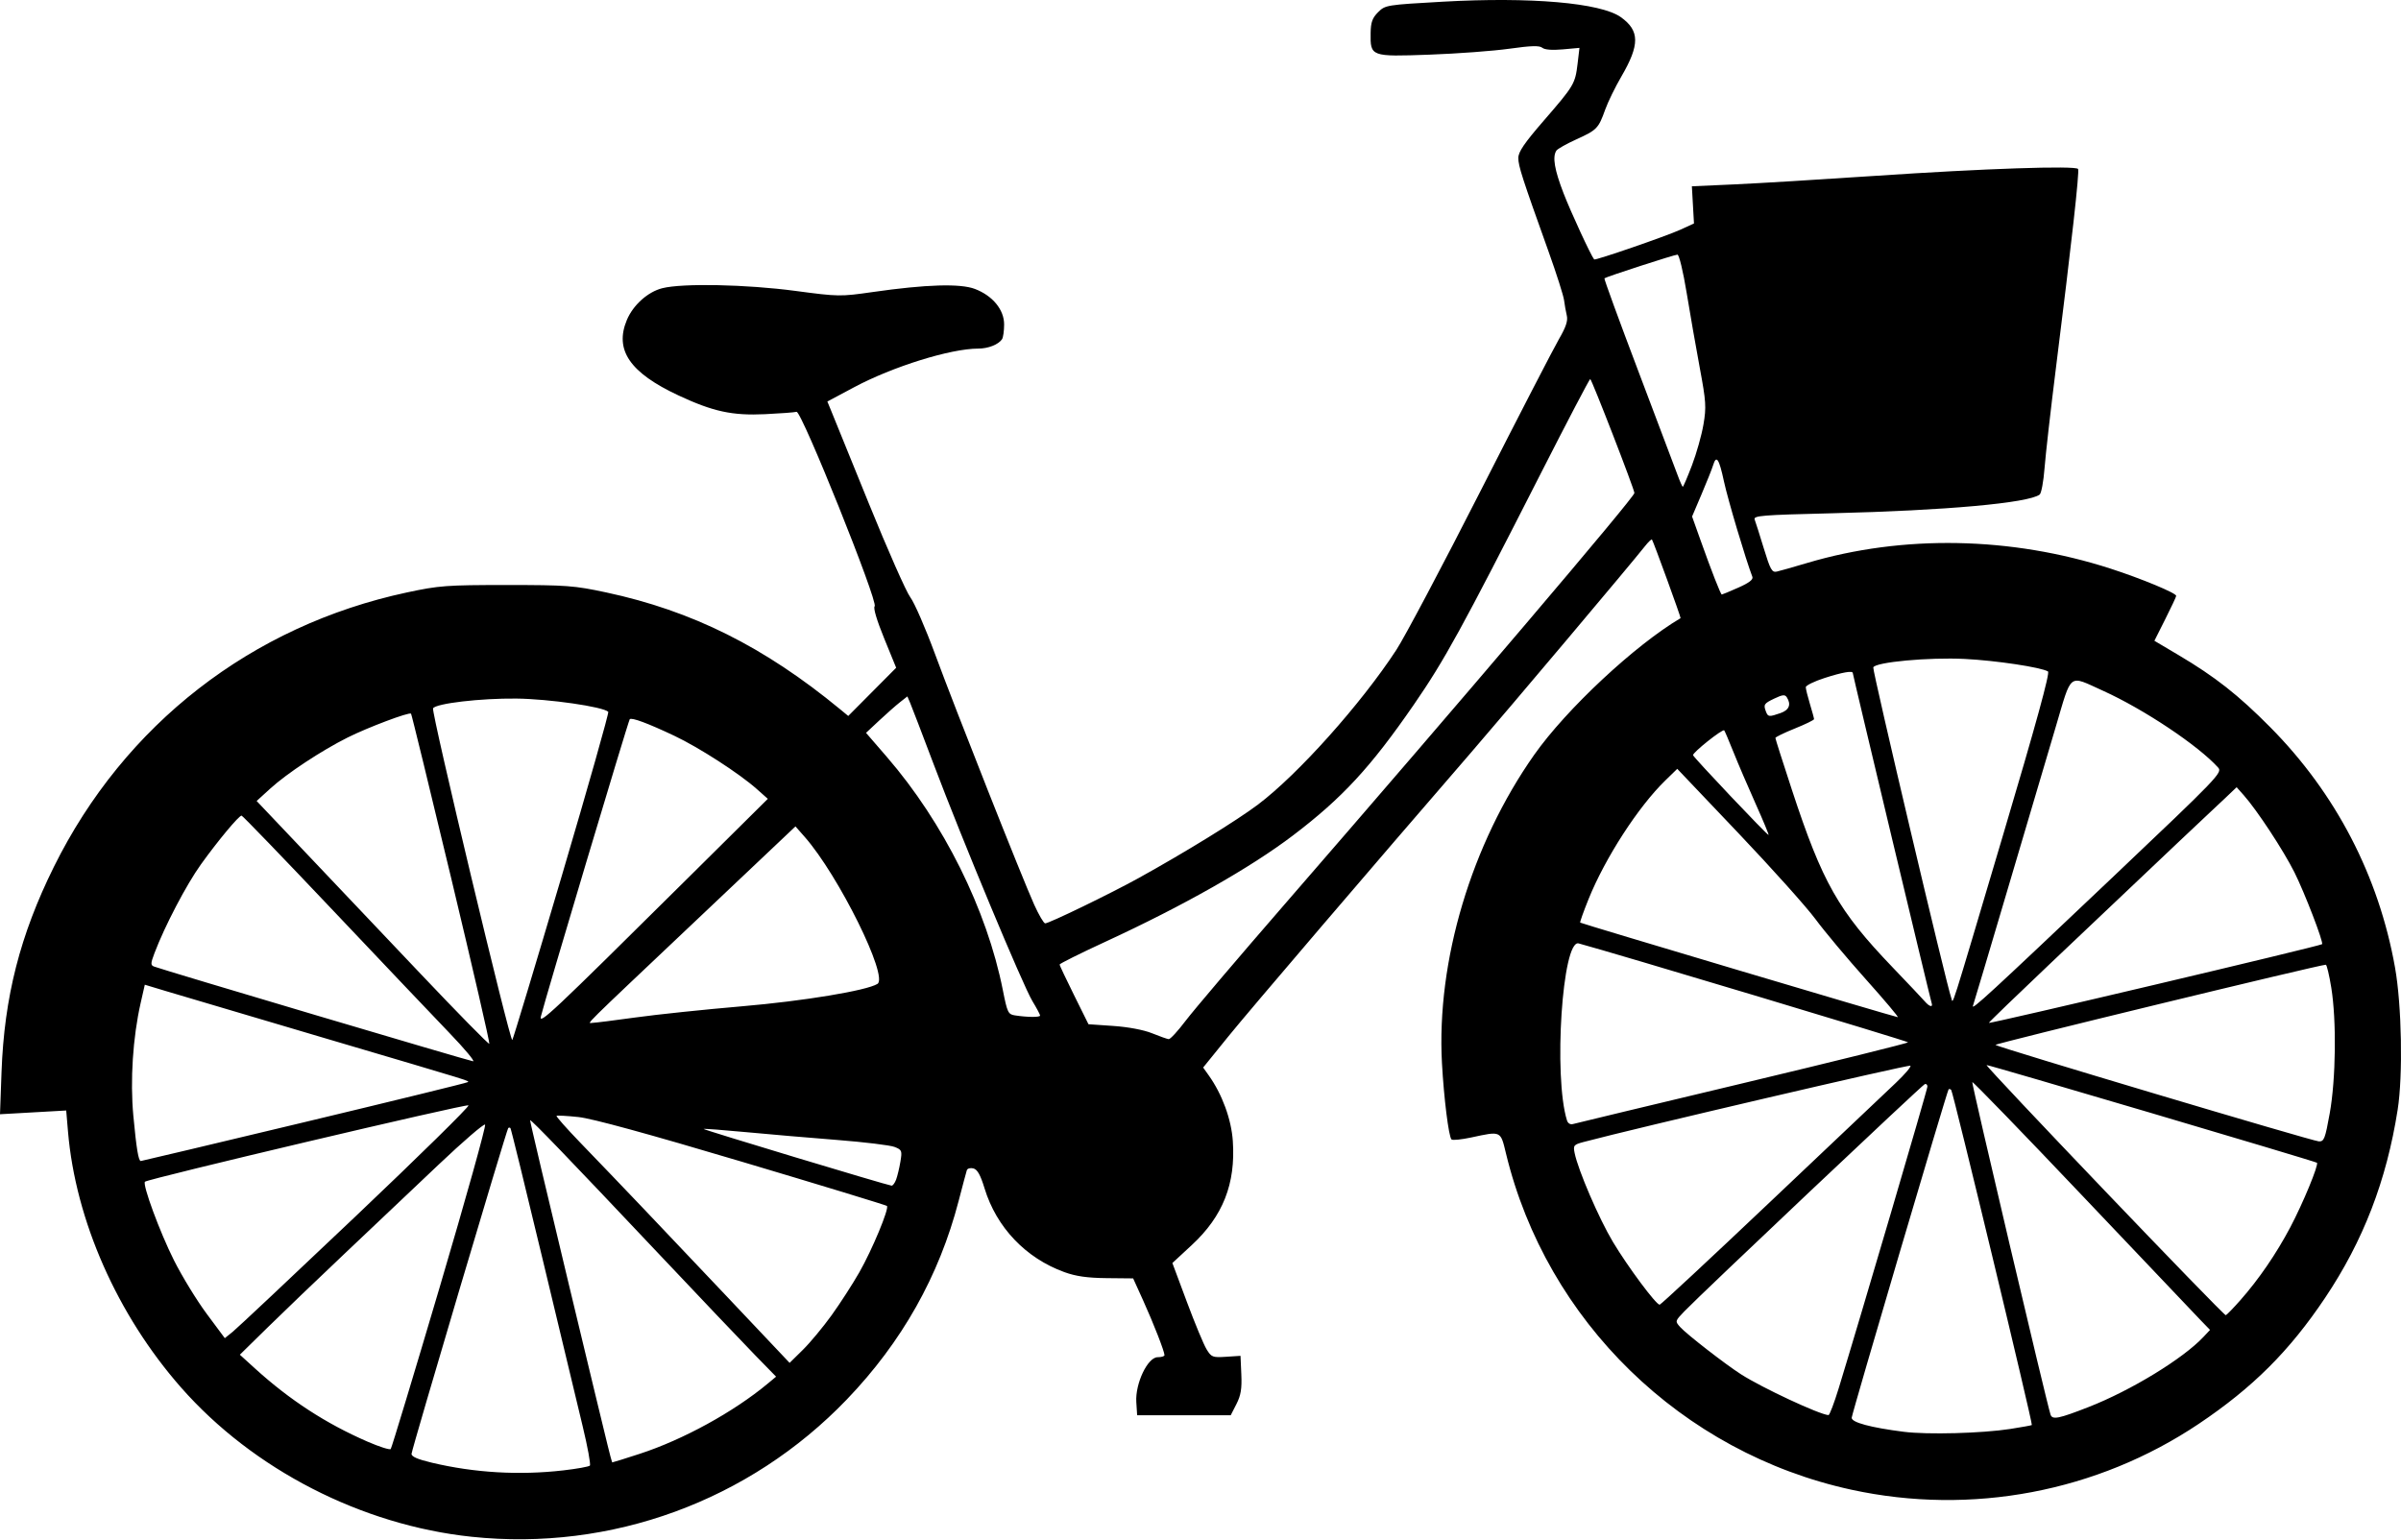
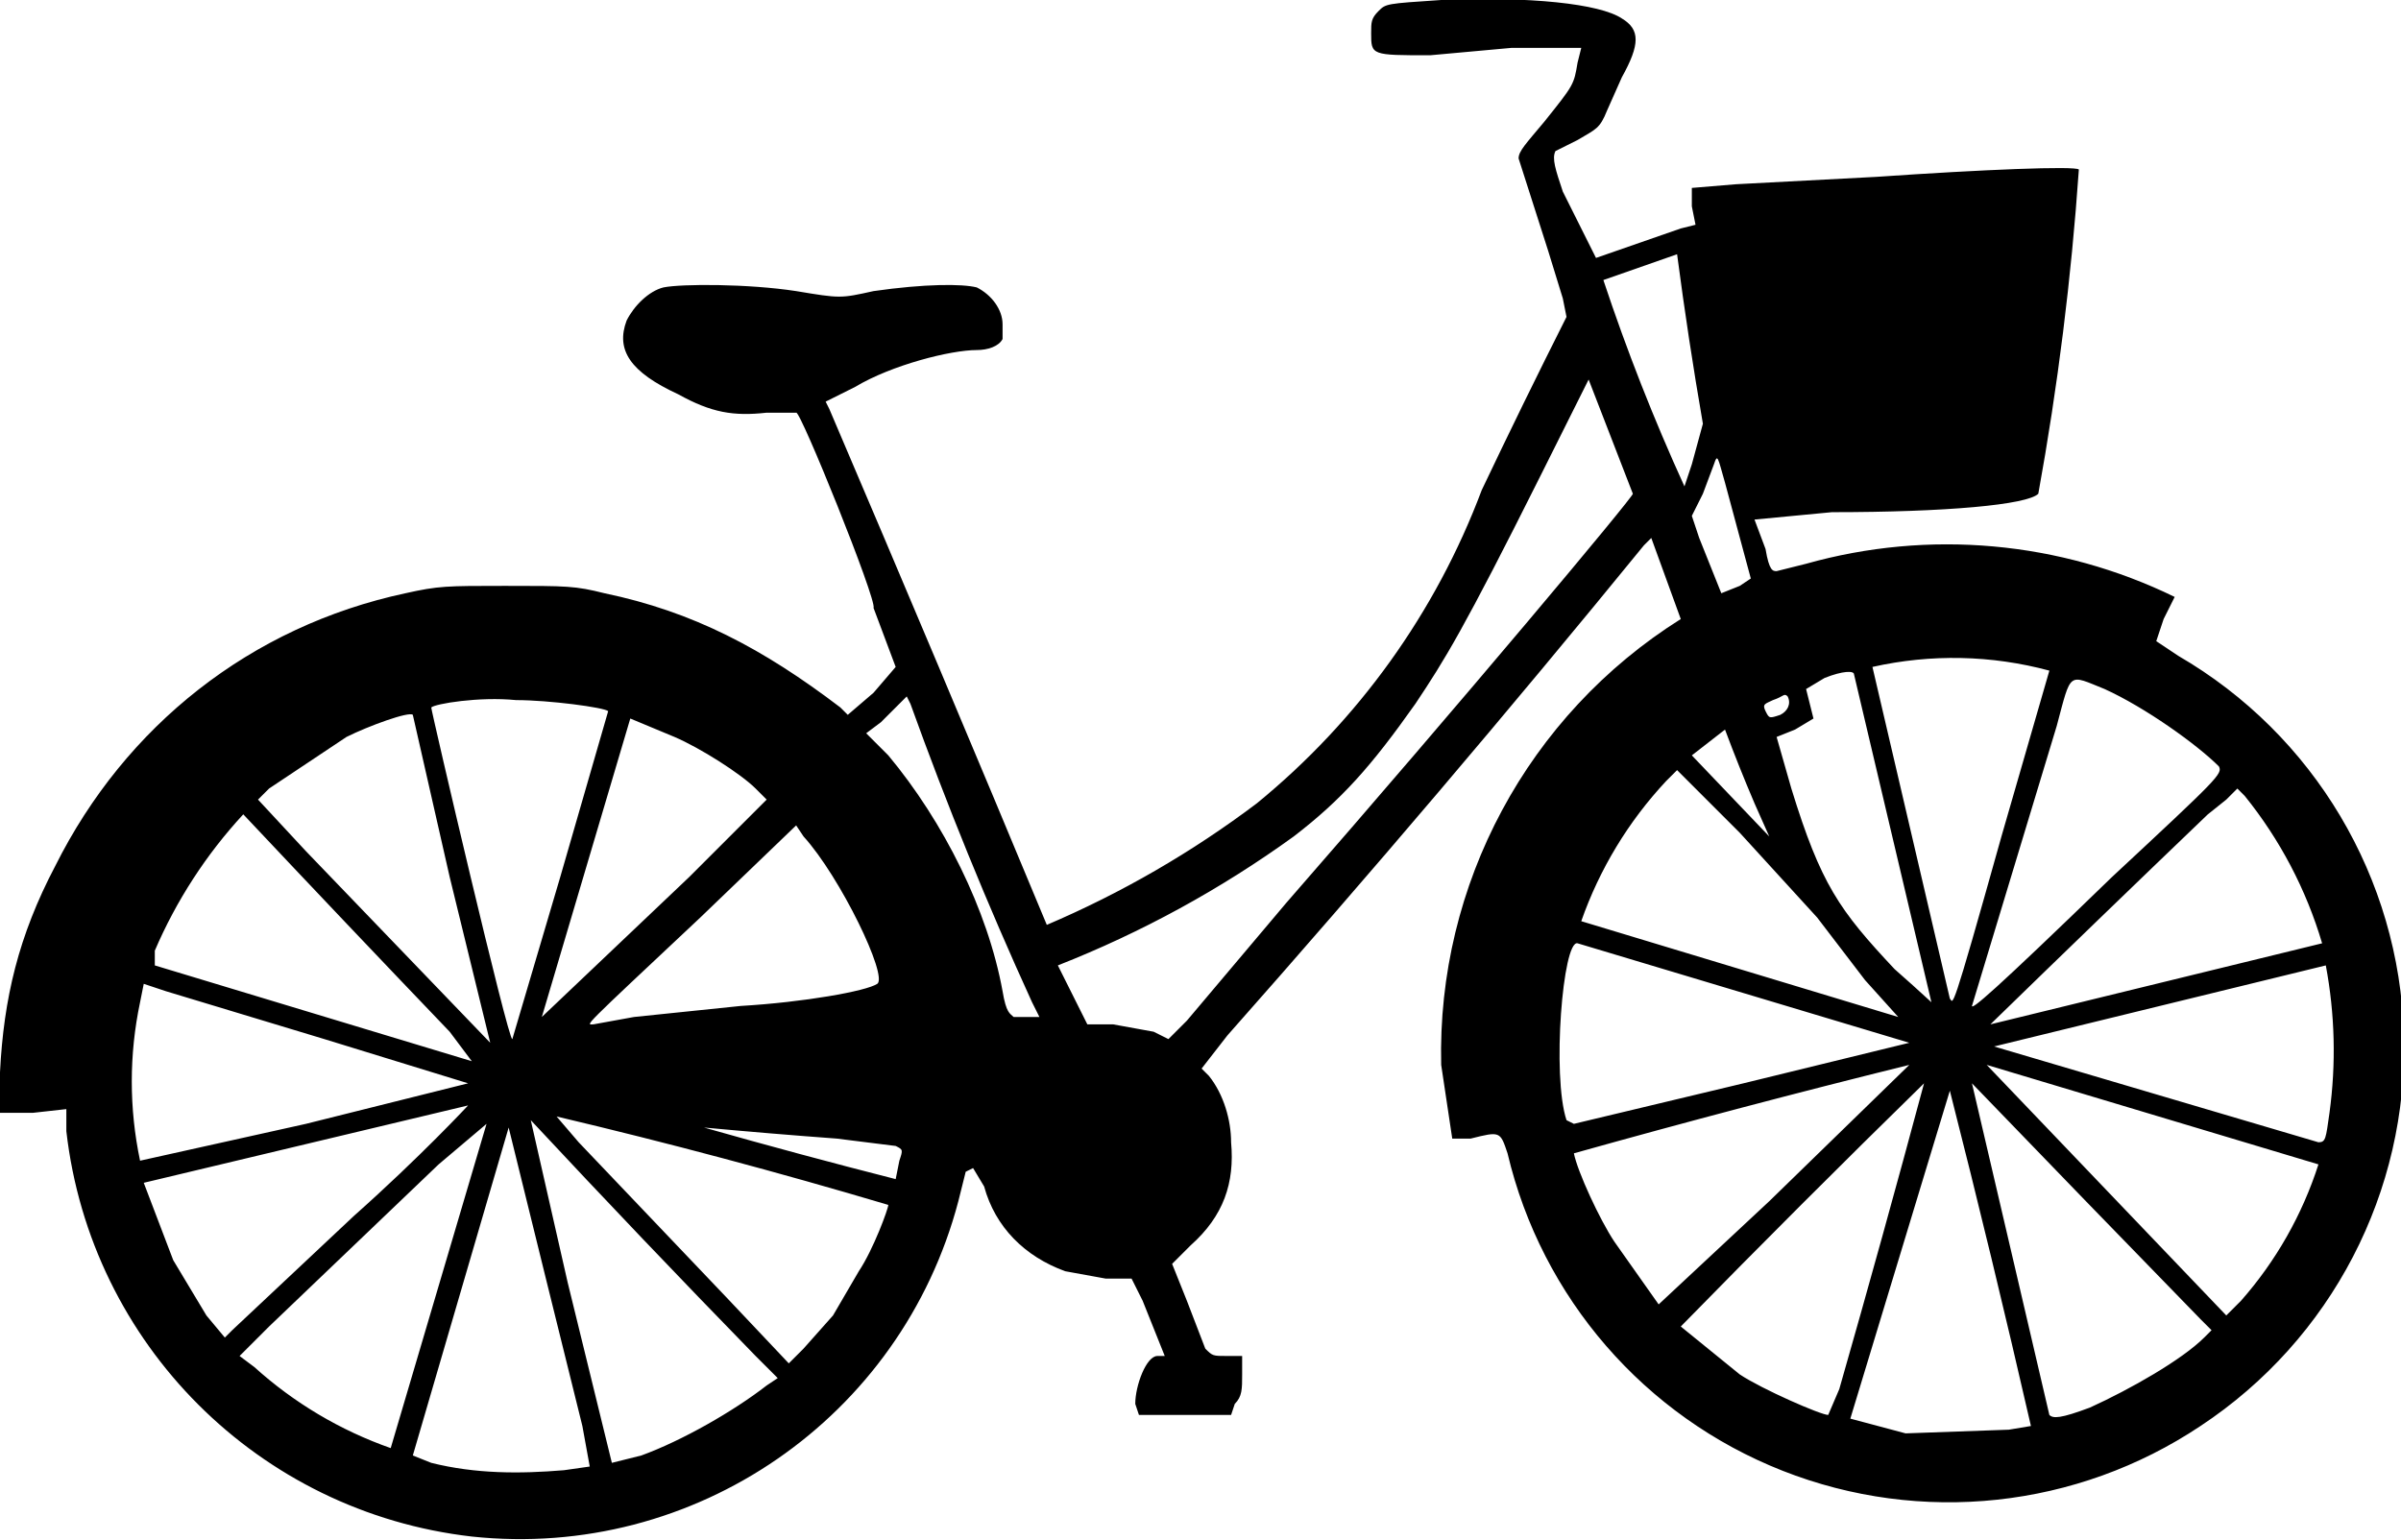
- <svg xmlns="http://www.w3.org/2000/svg" version="1.1" x="0" y="0" viewBox="0, 0, 651.445, 417.771">
-   <g id="layer1">
-     <path d="M127.966,417.091 C98.12,413.947 68.69,398.83 49.152,376.609 C31.821,356.897 20.486,331.233 18.445,307.078 L17.964,301.398 L8.982,301.905 L0,302.413 L0.414,290.949 C1.148,270.613 5.445,253.78 14.635,235.234 C33.777,196.61 68.241,169.822 110.409,160.793 C119.117,158.928 121.157,158.776 137.452,158.776 C153.748,158.776 155.788,158.928 164.496,160.793 C187.81,165.785 207.385,175.56 227.864,192.434 L230.15,194.318 L236.651,187.776 L243.151,181.234 L239.886,173.238 C237.889,168.349 236.89,164.972 237.313,164.549 C238.368,163.494 217.454,111.405 216.121,111.771 C215.547,111.928 211.702,112.217 207.577,112.413 C198.683,112.835 193.473,111.707 184.095,107.326 C170.892,101.158 166.673,94.997 170.077,86.852 C171.773,82.793 175.767,79.21 179.699,78.22 C185.213,76.831 202.521,77.183 215.811,78.954 C227.521,80.515 228.002,80.522 236.811,79.257 C251.268,77.183 260.546,76.905 264.529,78.426 C269.337,80.262 272.456,84.065 272.441,88.073 C272.435,89.812 272.182,91.606 271.878,92.06 C270.91,93.511 268.129,94.609 265.426,94.609 C257.906,94.609 242.232,99.493 231.713,105.114 L224.482,108.978 L225.461,111.356 C226,112.664 230.616,124.028 235.719,136.609 C240.821,149.191 245.894,160.666 246.99,162.109 C248.087,163.553 251.099,170.472 253.684,177.484 C259.233,192.54 277.329,238.291 280.605,245.547 C281.861,248.331 283.2,250.609 283.579,250.609 C284.641,250.609 301.274,242.547 308.827,238.37 C321.489,231.369 335.594,222.683 341.34,218.348 C352.198,210.157 369.268,191.067 378.851,176.399 C381.127,172.914 391.406,153.508 401.693,133.274 C411.98,113.04 421.561,94.48 422.984,92.029 C424.87,88.784 425.447,87.053 425.111,85.654 C424.856,84.598 424.521,82.722 424.366,81.484 C424.21,80.247 422.33,74.341 420.188,68.359 C412.997,48.28 411.952,45.047 411.952,42.874 C411.952,41.224 413.595,38.816 418.89,32.706 C427.093,23.239 427.389,22.738 428.041,17.239 L428.544,12.993 L424.011,13.404 C421.146,13.664 419.102,13.502 418.454,12.965 C417.687,12.328 415.441,12.393 409.509,13.226 C405.153,13.838 395.397,14.562 387.83,14.835 C371.901,15.41 371.786,15.368 371.883,8.954 C371.927,6.033 372.342,4.879 373.911,3.31 C375.847,1.374 376.17,1.322 391.48,0.459 C415.264,-0.881 434.314,0.772 439.76,4.65 C444.913,8.32 444.945,12.132 439.893,20.799 C438.231,23.651 436.269,27.672 435.532,29.734 C433.706,34.851 433.276,35.296 427.702,37.823 C425.021,39.039 422.579,40.417 422.276,40.884 C421.171,42.59 421.757,46.057 424.234,52.47 C426.22,57.612 431.682,69.424 432.532,70.414 C432.815,70.744 452.153,64.071 455.91,62.348 L459.614,60.648 L459.329,55.604 L459.044,50.559 L470.561,50.043 C476.895,49.76 494.059,48.72 508.702,47.734 C538.131,45.75 563.234,44.9 563.831,45.866 C564.24,46.528 562.106,65.701 557.821,99.859 C556.398,111.203 555.008,123.438 554.732,127.047 C554.457,130.656 553.859,133.888 553.404,134.229 C550.335,136.528 527.917,138.552 497.226,139.3 C477.835,139.773 475.673,139.95 476.087,141.031 C476.342,141.693 477.456,145.211 478.563,148.849 C480.316,154.607 480.771,155.42 482.077,155.133 C482.902,154.951 486.615,153.898 490.327,152.793 C516.303,145.062 545.677,145.612 572.658,154.334 C580.965,157.019 590.452,160.957 590.452,161.72 C590.452,161.952 589.121,164.791 587.493,168.028 L584.535,173.913 L591.056,177.776 C600.99,183.661 607.313,188.633 615.952,197.352 C633.761,215.325 645.401,237.745 649.825,262.593 C651.651,272.851 652,291.913 650.532,301.234 C647.506,320.451 641.207,336.777 630.856,352.234 C621.185,366.674 611.225,376.612 596.565,386.448 C569.03,404.922 534.888,411.396 502.327,404.318 C456.299,394.313 419.601,358.574 408.604,313.047 C407.108,306.851 407.341,306.959 399.202,308.713 C396.521,309.29 394.1,309.532 393.821,309.249 C393.063,308.478 391.763,298.095 391.24,288.62 C389.706,260.88 399.204,229.09 416.263,204.859 C424.999,192.452 443.595,175.086 455.978,167.772 C456.146,167.673 448.59,146.911 448.212,146.432 C448.08,146.266 447.209,147.102 446.275,148.29 C442.524,153.06 409.29,192.498 398.954,204.445 C372.682,234.812 338.981,274.243 333.322,281.236 L326.441,289.738 L327.964,291.876 C331.595,296.975 334.088,303.773 334.492,309.673 C335.285,321.288 331.816,330.086 323.353,337.921 L318.092,342.793 L322.021,353.332 C324.183,359.129 326.583,364.911 327.356,366.182 C328.678,368.356 328.993,368.478 332.669,368.239 L336.577,367.984 L336.798,373.011 C336.97,376.922 336.675,378.712 335.47,381.074 L333.922,384.109 L321.228,384.109 L308.534,384.109 L308.306,380.547 C307.983,375.525 311.383,368.359 314.088,368.359 C315.113,368.359 315.952,368.106 315.952,367.797 C315.951,366.796 312.966,359.141 310.172,352.976 L307.449,346.968 L300.263,346.895 C295.005,346.841 291.924,346.403 288.777,345.26 C278.287,341.451 270.354,333.113 267.12,322.496 C266.023,318.895 265.185,317.399 264.106,317.117 C263.283,316.902 262.481,317.123 262.323,317.605 C262.165,318.089 261.161,321.852 260.092,325.967 C254.802,346.322 244.703,364.256 229.771,379.814 C203.332,407.359 165.854,421.082 127.966,417.091 z M152.818,399.075 C156.526,398.65 159.779,398.062 160.048,397.769 C160.316,397.475 159.437,392.678 158.094,387.109 C156.751,381.541 151.857,361.122 147.218,341.734 C142.579,322.347 138.653,306.344 138.493,306.172 C138.333,306 138.061,306.001 137.888,306.173 C137.46,306.602 111.765,393.206 111.66,394.573 C111.603,395.328 113.296,396.068 117.202,396.994 C128.774,399.736 140.874,400.443 152.818,399.075 z M173.572,394.576 C185.366,390.732 199.059,383.218 208.323,375.506 L210.569,373.636 L204.886,367.81 C201.761,364.606 189.806,352.028 178.32,339.859 C154.133,314.233 144.041,303.751 143.827,304.034 C143.743,304.144 148.46,324.147 154.308,348.484 C166.822,400.561 165.906,396.859 166.274,396.859 C166.435,396.859 169.719,395.832 173.572,394.576 z M119.325,349.258 C126.393,325.347 131.924,305.531 131.616,305.223 C131.309,304.916 125.661,309.778 119.067,316.029 C112.473,322.281 101.002,333.145 93.577,340.174 C86.152,347.202 76.702,356.266 72.577,360.315 L65.077,367.678 L69.202,371.426 C78.614,379.977 88.443,386.371 99.706,391.267 C102.922,392.665 105.76,393.567 106.014,393.272 C106.267,392.976 112.257,373.17 119.325,349.258 z M545.452,387.826 C548.546,387.346 551.17,386.867 551.284,386.762 C551.602,386.469 529.914,296.321 529.403,295.81 C529.155,295.562 528.834,295.5 528.69,295.672 C528.263,296.18 502.495,383.545 502.407,384.782 C502.318,386.043 507.57,387.462 516.537,388.599 C522.965,389.414 537.783,389.018 545.452,387.826 z M566.696,381.873 C578.223,377.362 592.31,368.758 597.854,362.844 L599.631,360.948 L597.104,358.336 C595.714,356.899 581.272,341.694 565.01,324.546 C548.747,307.399 535.299,293.513 535.125,293.687 C534.872,293.939 555.219,380.434 556.351,383.922 C556.832,385.403 558.544,385.064 566.696,381.873 z M498.878,376.797 C504.797,357.478 522.952,295.721 522.952,294.907 C522.952,294.4 522.634,294.097 522.244,294.234 C521.508,294.495 461.519,351.2 457.009,355.9 C454.453,358.563 454.447,358.584 455.884,360.187 C457.611,362.115 468.087,370.25 472.388,373.003 C478.136,376.683 493.598,383.899 496.108,384.073 C496.399,384.093 497.646,380.819 498.878,376.797 z M225.624,356.98 C227.941,353.762 231.332,348.51 233.159,345.307 C236.648,339.192 241.313,327.97 240.644,327.301 C240.428,327.085 222.775,321.702 201.415,315.339 C175.821,307.714 160.659,303.566 156.952,303.174 C153.859,302.847 151.184,302.702 151.008,302.851 C150.833,303.001 153.702,306.245 157.383,310.062 C168.626,321.716 179.053,332.663 197.036,351.689 L214.241,369.894 L217.827,366.362 C219.799,364.42 223.308,360.198 225.624,356.98 z M96.474,330.127 C113.628,313.843 127.419,300.286 127.12,299.999 C126.616,299.515 40.123,319.939 39.333,320.729 C38.59,321.472 43.363,334.412 47.197,342.045 C49.39,346.412 53.392,352.955 56.09,356.585 L60.995,363.185 L63.139,361.46 C64.319,360.511 79.319,346.411 96.474,330.127 z M607.853,352.887 C612.861,347.212 617.593,340.303 621.4,333.109 C624.844,326.602 629.19,316.069 628.635,315.578 C628.189,315.183 539.202,288.86 539.002,289.063 C538.639,289.434 603.391,357.169 603.907,356.959 C604.21,356.836 605.986,355.003 607.853,352.887 z M480.311,326.172 C496.519,310.806 511.812,296.318 514.296,293.977 C516.78,291.635 518.597,289.504 518.334,289.241 C517.963,288.87 443.617,306.23 429.681,309.941 C426.985,310.659 426.816,310.865 427.229,312.928 C428.153,317.548 433.835,330.741 437.629,337.076 C441.669,343.821 449.322,354.109 450.299,354.109 C450.598,354.109 464.104,341.538 480.311,326.172 z M243.127,320.172 C243.478,319.244 244.005,317.053 244.298,315.303 C244.803,312.299 244.714,312.075 242.705,311.284 C241.535,310.824 234.502,309.97 227.077,309.388 C219.652,308.805 208.523,307.85 202.344,307.265 C196.166,306.679 191.019,306.293 190.906,306.406 C190.715,306.597 240.631,321.66 241.908,321.797 C242.228,321.832 242.776,321.1 243.127,320.172 z M82.531,304.58 C106.72,298.789 126.659,293.903 126.839,293.722 C127.268,293.294 130.281,294.224 87.952,281.713 C67.534,275.678 48.231,269.956 45.058,268.999 L39.289,267.258 L38.157,272.246 C36.041,281.576 35.287,293.236 36.18,302.831 C37.005,311.698 37.568,315.109 38.208,315.109 C38.396,315.109 58.342,310.371 82.531,304.58 z M632.107,302.172 C633.779,292.879 633.975,276.933 632.527,268.047 C631.973,264.644 631.307,261.848 631.048,261.834 C629.685,261.762 541.104,283.265 541.409,283.595 C541.972,284.201 627.378,309.689 629.15,309.779 C630.567,309.851 630.861,309.095 632.107,302.172 z M472.89,294 C497.537,288.114 517.699,283.115 517.694,282.891 C517.689,282.592 436.933,258.337 428.32,256.048 C423.899,254.872 421.44,292.166 425.154,304.078 C425.41,304.897 426.062,305.281 426.825,305.062 C427.514,304.863 448.243,299.885 472.89,294 z M121.985,280.402 C117.911,276.163 103.648,261.144 90.291,247.027 C76.933,232.91 65.795,221.36 65.541,221.36 C64.805,221.36 59.103,228.21 54.511,234.61 C50.569,240.105 44.683,251.353 41.909,258.694 C40.852,261.494 40.838,261.958 41.8,262.328 C44.302,263.288 127.41,287.973 128.36,288.038 C128.928,288.078 126.059,284.641 121.985,280.402 z M122.451,238.474 C116.595,214.005 111.678,193.853 111.524,193.692 C111.042,193.191 99.828,197.41 94.327,200.163 C87.219,203.72 77.875,209.886 73.354,214.002 L69.631,217.393 L82.729,231.2 C89.933,238.794 104.064,253.697 114.131,264.318 C124.197,274.939 132.583,283.479 132.766,283.296 C132.949,283.113 128.307,262.943 122.451,238.474 z M152.439,237.673 C159.598,213.439 165.266,193.423 165.035,193.192 C163.656,191.813 148.902,189.687 140.077,189.597 C130.393,189.497 118.318,190.911 117.496,192.242 C116.953,193.12 138.414,282.984 138.995,282.265 C139.231,281.973 145.281,261.907 152.439,237.673 z M321.688,277.047 C323.79,274.263 335.931,259.977 348.668,245.302 C396.548,190.137 443.452,134.963 443.452,133.807 C443.452,132.818 431.842,102.86 431.463,102.872 C431.251,102.878 425.201,114.438 418.019,128.559 C396.62,170.633 391.932,179.175 383.626,191.222 C371.89,208.246 364.197,216.576 350.827,226.735 C339.293,235.5 321.073,245.833 300.015,255.551 C293.106,258.739 287.469,261.548 287.488,261.791 C287.508,262.035 289.28,265.778 291.426,270.109 L295.327,277.984 L302.077,278.449 C306.135,278.728 310.323,279.52 312.577,280.435 C314.64,281.271 316.674,281.991 317.097,282.033 C317.52,282.075 319.586,279.831 321.688,277.047 z M630.032,256.258 C630.511,255.83 625.284,242.246 622.52,236.734 C619.506,230.724 612.379,219.882 608.771,215.82 L606.849,213.656 L603.788,216.57 C602.104,218.173 600.169,219.991 599.486,220.609 C598.293,221.691 592.559,227.119 556.327,261.469 C547.252,270.073 539.733,277.337 539.619,277.612 C539.441,278.037 629.449,256.778 630.032,256.258 z M186.559,238.397 L208.327,216.81 L205.327,214.143 C200.585,209.926 189.641,202.859 182.955,199.695 C175.79,196.305 171.392,194.669 170.864,195.198 C170.493,195.568 147.754,271.661 146.763,275.845 C146.188,278.272 149.32,275.325 186.559,238.397 z M172.429,276.147 C178.21,275.343 191.184,273.981 201.259,273.12 C218.03,271.687 235.113,268.864 238.069,267.038 C241.148,265.134 227.519,237.581 218.332,227.138 L215.827,224.291 L189.577,249.136 C156.634,280.316 159.372,277.609 160.765,277.609 C161.4,277.609 166.649,276.952 172.429,276.147 z M282.202,275.63 C282.202,275.366 281.259,273.594 280.106,271.692 C277.542,267.463 261.091,227.987 253.349,207.484 C250.233,199.234 247.348,191.703 246.937,190.748 L246.19,189.011 L244.166,190.602 C243.053,191.478 240.529,193.703 238.558,195.547 L234.973,198.9 L240.628,205.442 C256.01,223.238 267.769,246.896 272.1,268.756 C273.299,274.809 273.533,275.3 275.359,275.581 C278.755,276.105 282.202,276.129 282.202,275.63 z M506.254,265.797 C501.178,260.125 495.032,252.784 492.597,249.484 C490.163,246.184 480.724,235.651 471.624,226.076 L455.077,208.667 L451.834,211.826 C444.482,218.985 435.517,232.849 431.008,244.031 C429.644,247.415 428.624,250.281 428.743,250.4 C429.005,250.662 514.085,276.006 514.905,276.067 C515.223,276.089 511.33,271.469 506.254,265.797 z M573.452,237.861 C601.84,210.932 603.045,209.678 601.838,208.334 C596.479,202.367 581.647,192.467 570.577,187.468 C561.074,183.176 562.208,182.302 557.746,197.359 C555.607,204.578 549.763,224.322 544.76,241.234 C539.757,258.147 535.504,272.433 535.309,272.981 C534.811,274.38 539.76,269.823 573.452,237.861 z M524.081,272.172 C523.715,271.112 502.702,183.14 502.702,182.666 C502.702,181.963 499.871,182.46 495.068,184.007 C492.254,184.913 489.952,186.041 489.952,186.513 C489.952,186.985 490.455,189.028 491.069,191.053 C491.684,193.078 492.19,194.934 492.194,195.178 C492.2,195.421 489.84,196.572 486.952,197.734 C484.065,198.897 481.703,200.047 481.704,200.291 C481.704,200.535 483.715,206.856 486.173,214.337 C494.468,239.59 498.765,247.169 513.507,262.544 C517.695,266.911 521.618,271.062 522.224,271.768 C523.525,273.282 524.541,273.503 524.081,272.172 z M543.482,226.609 C552.47,196.353 556.251,182.579 555.663,182.235 C553.715,181.093 541.468,179.254 533.064,178.841 C523.288,178.36 508.812,179.701 508.261,181.139 C507.974,181.886 528.294,268.017 529.428,270.859 C530.003,272.3 528.53,276.938 543.482,226.609 z M476.351,218.172 C474.273,213.531 471.56,207.203 470.323,204.109 C469.085,201.016 467.958,198.37 467.82,198.229 C467.361,197.766 459.146,204.315 459.364,204.971 C459.605,205.691 479.404,226.609 479.846,226.609 C480.001,226.609 478.428,222.813 476.351,218.172 z M483.091,193.536 C485.441,192.717 486.046,191.207 484.807,189.254 C484.306,188.462 483.655,188.526 481.444,189.58 C478.585,190.943 478.409,191.221 479.158,193.173 C479.698,194.582 480.009,194.61 483.091,193.536 z M471.638,159.489 C474.566,158.195 475.741,157.292 475.458,156.554 C473.645,151.829 468.801,135.564 467.749,130.667 C466.41,124.436 465.681,123.359 464.794,126.297 C464.514,127.225 463.118,130.73 461.692,134.085 L459.099,140.186 L461.334,146.46 C464.394,155.052 466.861,161.359 467.16,161.359 C467.297,161.359 469.312,160.518 471.638,159.489 z M459.065,126.297 C460.286,123.1 461.689,118.122 462.182,115.234 C462.99,110.498 462.893,108.994 461.191,99.859 C460.153,94.291 458.545,85.094 457.618,79.422 C456.676,73.66 455.578,69.109 455.131,69.109 C454.328,69.109 435.81,75.117 435.314,75.538 C435.168,75.661 439.312,87.006 444.522,100.748 C449.732,114.491 454.52,127.169 455.161,128.922 C455.802,130.675 456.443,132.109 456.585,132.109 C456.727,132.109 457.843,129.494 459.065,126.297 z" fill="currentColor" />
-   </g>
+ <svg xmlns="http://www.w3.org/2000/svg" viewBox="0 0 651.4 417.8">
+   <path d="M128 417A125 125 0 0 1 18 307v-6l-9 1H0v-11c1-20 5-37 15-56 19-38 53-65 95-74 9-2 11-2 27-2 17 0 19 0 27 2 24 5 43 15 64 31l2 2 7-6 6-7-3-8-3-8c1-2-20-54-21-53h-8c-9 1-15 0-24-5-13-6-17-12-14-20 2-4 6-8 10-9 5-1 23-1 36 1 12 2 12 2 21 0 14-2 24-2 28-1 4 2 7 6 7 10v4c-1 2-4 3-7 3-7 0-23 4-33 10l-8 4 1 2a15620 15620 0 0 1 59 140 271 271 0 0 0 57-33 201 201 0 0 0 61-85 2296 2296 0 0 1 23-47l-1-5-4-13-8-25c0-2 2-4 7-10 8-10 8-10 9-16l1-4h-19l-22 2c-16 0-16 0-16-6 0-3 0-4 2-6s2-2 17-3c24-1 43 1 49 5 5 3 5 7 0 16l-4 9c-2 5-3 5-8 8l-6 3c-1 2 0 5 2 11l9 18 23-8 4-1-1-5v-5l12-1 38-2c29-2 54-3 55-2a802 802 0 0 1-11 88c-3 3-25 5-56 5l-21 2 3 8c1 6 2 6 3 6l8-2a141 141 0 0 1 100 9l-3 6-2 6 6 4a123 123 0 0 1 6 209 123 123 0 0 1-188-74c-2-6-2-6-10-4h-5l-3-20a139 139 0 0 1 65-121l-8-22-2 2a4334 4334 0 0 1-113 133l-7 9 2 2c4 5 6 12 6 18 1 11-2 20-11 28l-5 5 4 10 5 13c2 2 2 2 6 2h4v5c0 4 0 6-2 8l-1 3h-25l-1-3c0-5 3-13 6-13h2l-6-15-3-6h-7l-11-2c-11-4-19-12-22-23l-3-5-2 1-2 8a123 123 0 0 1-132 91zm25-18 7-1-2-11a42777 42777 0 0 1-20-81l-26 89 5 2c12 3 24 3 36 2zm21-4c11-4 25-12 34-19l3-2-6-6a4037 4037 0 0 1-61-64l10 44 12 49 8-2zm-55-46 13-44-13 11a55720 55720 0 0 1-46 44l-8 8 4 3a109 109 0 0 0 37 22l13-44zm426 39 6-1a3864 3864 0 0 0-22-91l-27 89 15 4 28-1zm22-6c11-5 25-13 31-19l2-2-3-3a17399 17399 0 0 1-62-64l21 90c1 1 3 1 11-2zm-68-5a5132 5132 0 0 0 23-83 4232 4232 0 0 0-66 66l16 13c6 4 22 11 24 11l3-7zm-273-20 7-12c4-6 8-17 8-18a1635 1635 0 0 0-90-24l6 7 40 42 17 18 4-4 8-9zM96 330c18-16 31-30 31-30l-88 21 8 21 9 15 5 6 2-2 33-31zm512 23a104 104 0 0 0 21-37l-90-27 65 68 4-4zm-128-27a38318 38318 0 0 1 38-37 3060 3060 0 0 0-91 24c1 5 7 18 11 24l12 17 30-28zm-237-6 1-5c1-3 1-3-1-4l-16-2a1890 1890 0 0 1-36-3 1988 1988 0 0 0 52 14zM83 305l44-11-39-12-43-13-6-2-1 5a104 104 0 0 0 0 43l45-10zm549-3a125 125 0 0 0-1-40l-90 22 88 26c2 0 2-1 3-8zm-159-8 45-11-90-27c-4-1-7 36-3 48l2 1 46-11zm-351-14a9503 9503 0 0 1-56-59 130 130 0 0 0-24 37v4l86 26-6-8zm0-42-10-44c-1-1-12 3-18 6l-21 14-3 3 13 14a133061 133061 0 0 1 50 52l-11-45zm30 0 13-45c-1-1-16-3-25-3-10-1-22 1-23 2 0 1 21 91 22 90l13-44zm170 39 27-32c48-55 94-110 94-111l-12-31-13 26c-21 42-26 50-34 62-12 17-20 26-33 36a291 291 0 0 1-64 35l4 8 4 8h7l11 2 4 2 5-5zm308-21a116 116 0 0 0-21-40l-2-2-3 3-5 4a10670 10670 0 0 0-59 57l90-22zm-443-18 21-21-3-3c-4-4-15-11-22-14l-12-5-24 81 40-38zm-15 38 29-3c17-1 34-4 37-6s-10-29-20-40l-2-3-26 25c-33 31-31 29-29 29l11-2zm110 0-2-4a1053 1053 0 0 1-33-81l-1-2-2 2-5 5-4 3 6 6c15 18 27 42 31 64 1 6 2 6 3 7h7zm224-10-13-17-21-23-17-17-3 3a108 108 0 0 0-23 38l86 26-9-10zm67-28c29-27 30-28 29-30-6-6-20-16-31-21-10-4-9-5-13 10a144248 144248 0 0 0-23 76c0 1 5-3 38-35zm-49 34-21-89c0-1-3-1-8 1l-5 3 1 4 1 4-5 3-5 2 4 14c8 26 13 33 28 49a549 549 0 0 1 10 9zm19-45 13-45a100 100 0 0 0-48-1l21 90c1 1 0 6 14-44zm-67-9a474 474 0 0 1-8-20l-9 7 21 22-4-9zm7-24c2-1 3-3 2-5-1-1-1 0-4 1-2 1-3 1-2 3s1 2 4 1zm-11-35 3-2-7-26c-2-7-2-8-3-5l-3 8-3 6 2 6 6 15 5-2zm-13-33 3-11a1128 1128 0 0 1-7-46l-20 7a558 558 0 0 0 22 56l2-6z" fill="currentColor" />
</svg>
